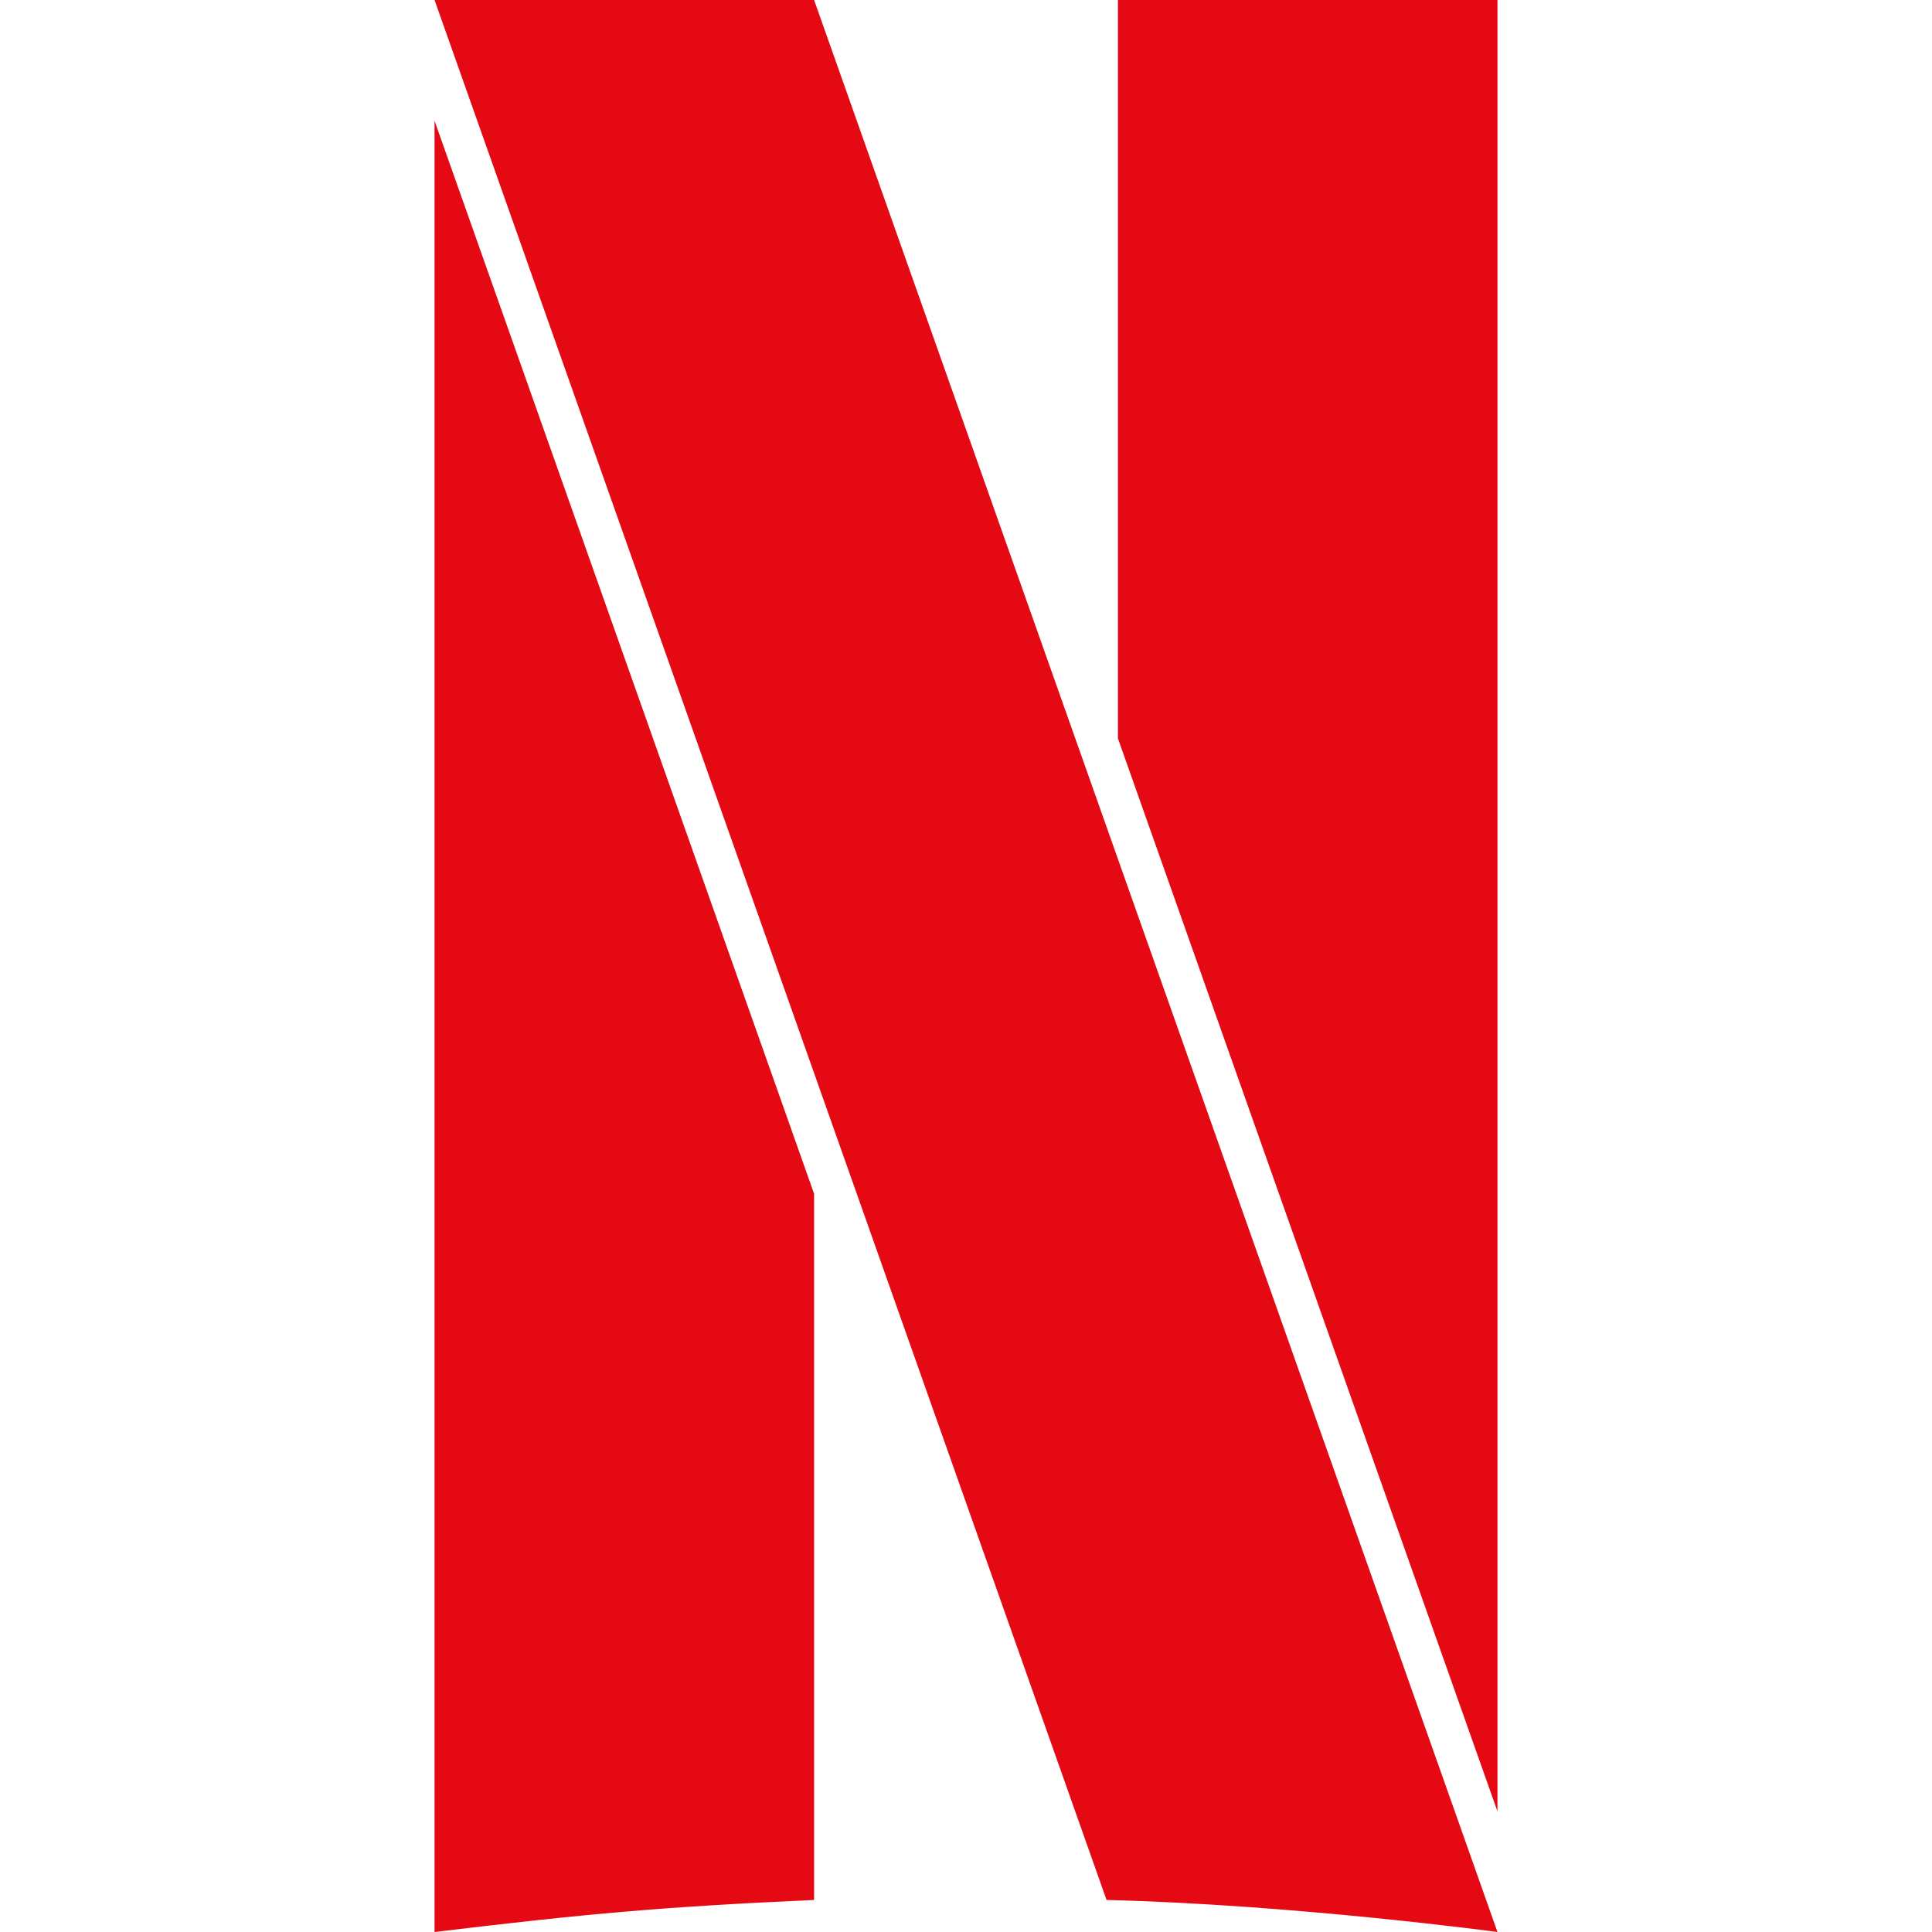
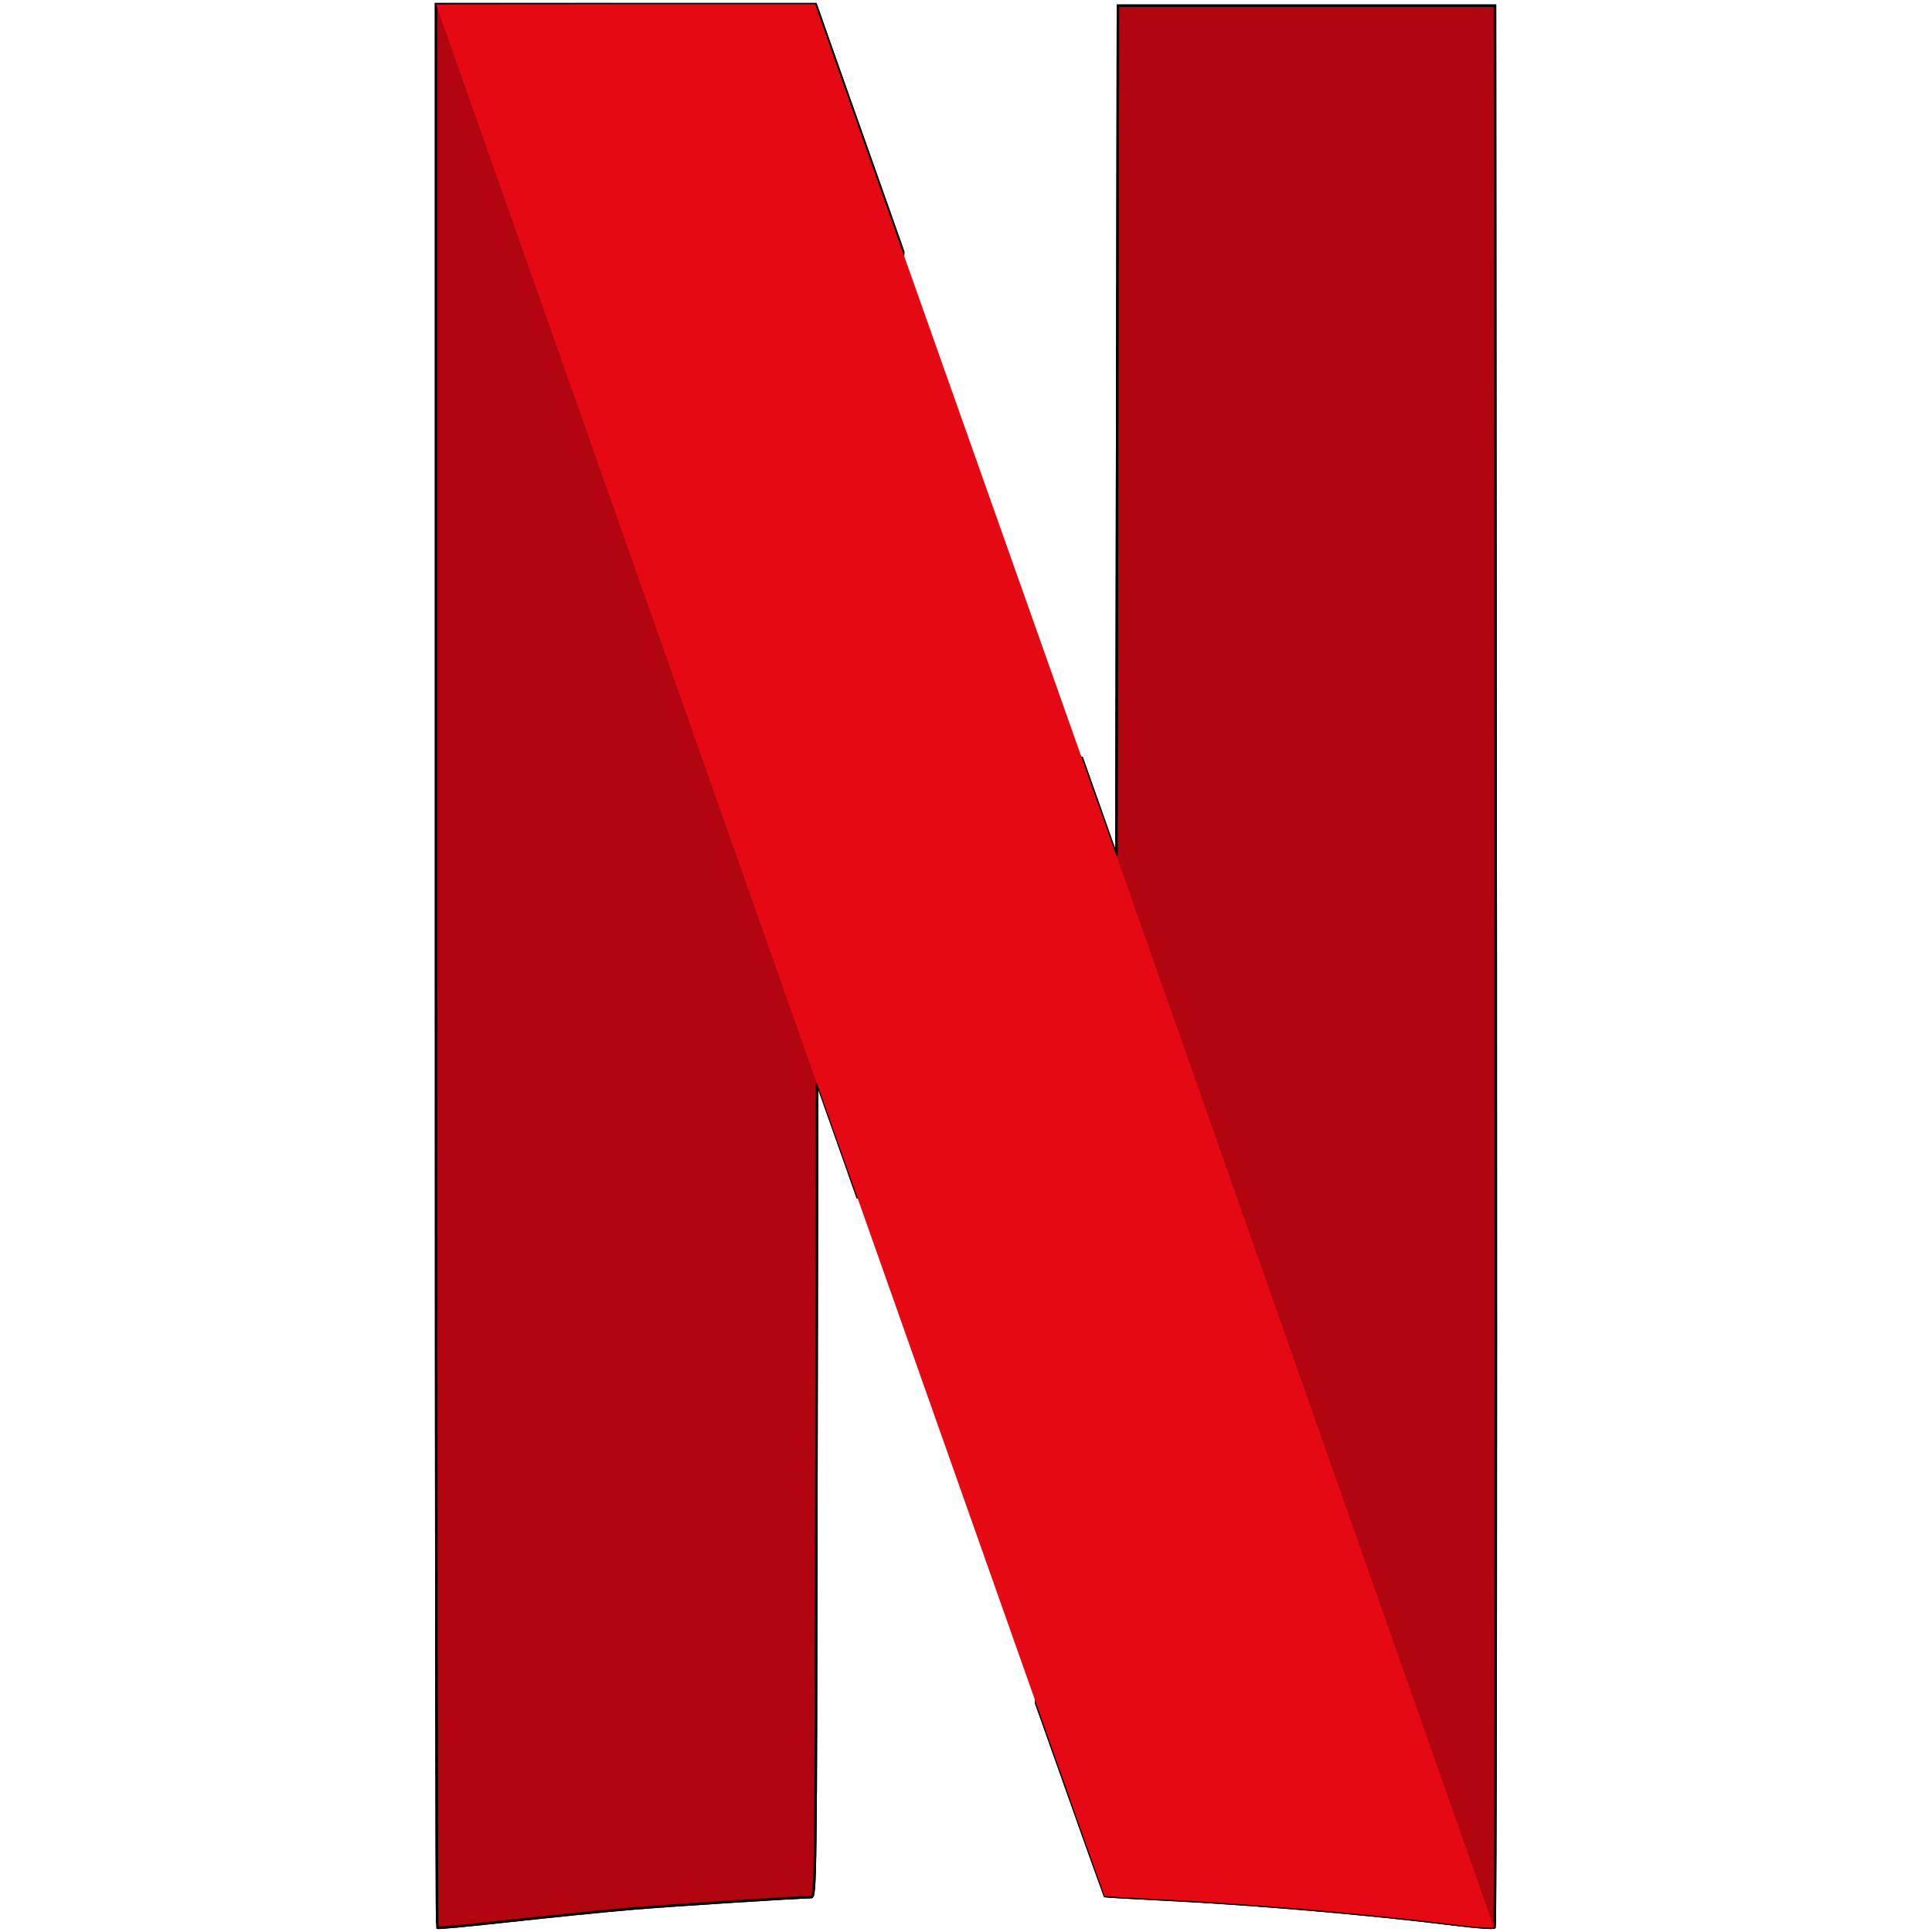
- <svg xmlns="http://www.w3.org/2000/svg" fill="#E50914" role="img" viewBox="0 0 24 24">
-   <path d="m5.398 0 8.348 23.602c2.346.059 4.856.398 4.856.398L10.113 0H5.398zm8.489 0v9.172l4.715 13.33V0h-4.715zM5.398 1.5V24c1.873-.225 2.81-.312 4.715-.398V14.83L5.398 1.5z" />
+ <svg xmlns="http://www.w3.org/2000/svg" width="800px" height="800px" viewBox="-49.6 0 222 222" id="svg2">
+   <style>.st0{fill:#b1060f;stroke:#000}.st1{fill:url(#path5719_1_)}.st2{fill:#e50914}</style>
+   <g id="layer1" transform="translate(12.495 6.756)">
+     <g id="g4182">
+       <g id="g5747" transform="translate(81.631 113.771) scale(.29074)">
+         <path id="path4155" class="st0" d="M-52.5-412.3l-.3 168-.3 168-13.8-39v-.1l-17.9 374c17.6 49.6 27 76.1 27.1 76.2.1.1 10.1.7 22.2 1.3 36.6 1.8 82 5.7 116.5 10 8 1 14.8 1.5 15.3 1.1s.6-171.4.5-380.1l-.3-379.4h-149z" />
+         <path id="path4157" class="st0" d="M-322-412.8V-33c0 208.9.2 380 .5 380.3.3.3 13.2-1 28.8-2.7 15.6-1.7 37.1-3.9 47.8-4.8 16.4-1.4 65.6-4.5 71.2-4.6 1.7 0 1.8-8.5 2-160.9l.3-160.9 11.9 33.6c1.8 5.2 2.4 6.8 4.2 11.9l17.9-373.9c-3.8-10.7-1.8-5.1-6.1-17.3-14.6-41.3-27-76.2-27.5-77.8l-1-2.8h-150z" />
+         <path id="path5715" class="st0" d="M-52.5-412.3l-.3 168-.3 168-13.8-39v-.1l-17.9 374c17.6 49.6 27 76.1 27.1 76.2.1.1 10.1.7 22.2 1.3 36.6 1.8 82 5.7 116.5 10 8 1 14.8 1.5 15.3 1.1s.6-171.4.5-380.1l-.3-379.4h-149z" />
+         <path id="path5717" class="st0" d="M-322-412.8V-33c0 208.9.2 380 .5 380.3.3.3 13.2-1 28.8-2.7 15.6-1.7 37.1-3.9 47.8-4.8 16.4-1.4 65.6-4.5 71.2-4.6 1.7 0 1.8-8.5 2-160.9l.3-160.9 11.9 33.6c1.8 5.2 2.4 6.8 4.2 11.9l17.9-373.9c-3.8-10.7-1.8-5.1-6.1-17.3-14.6-41.3-27-76.2-27.5-77.8l-1-2.8h-150z" />
+         <radialGradient id="path5719_1_" cx="18038.016" cy="-146.44" r="368.717" gradientTransform="matrix(.07072 -.02449 -.897 -2.5906 -1526.665 25.194)" gradientUnits="userSpaceOnUse">
+           <stop offset="0" />
+           <stop offset="1" stop-opacity="0" />
+         </radialGradient>
+         <path id="path5719" class="st1" d="M-322-412.8v213.2l150.2 398.4c0-9.1 0-14.1.1-24.5l.3-160.9 11.9 33.6C-93.5 234.2-58 334.6-57.8 334.8c.1.1 10.1.7 22.2 1.3 36.6 1.8 82 5.7 116.5 10 8 1 14.8 1.5 15.3 1.1.3-.3.5-84.1.5-202.4L-52.7-285l-.1 40.7-.3 168-13.8-39c-13.5-38.1-22.5-63.6-76.8-217-14.6-41.3-27-76.2-27.5-77.8l-1-2.8H-322v.1z" />
+         <path id="path5721" class="st2" d="M-322-412.8l150.5 426.5v-.2l11.9 33.6C-93.5 234.2-58 334.6-57.8 334.8c.1.1 10.1.7 22.2 1.3 36.6 1.8 82 5.7 116.5 10 7.9 1 14.8 1.5 15.2 1.1L-53.1-76.4v.1l-13.8-39c-13.5-38.1-22.5-63.6-76.8-217-14.6-41.3-27-76.2-27.5-77.8l-1-2.8h-74.9l-74.9.1z" />
+       </g>
+     </g>
+   </g>
</svg>
